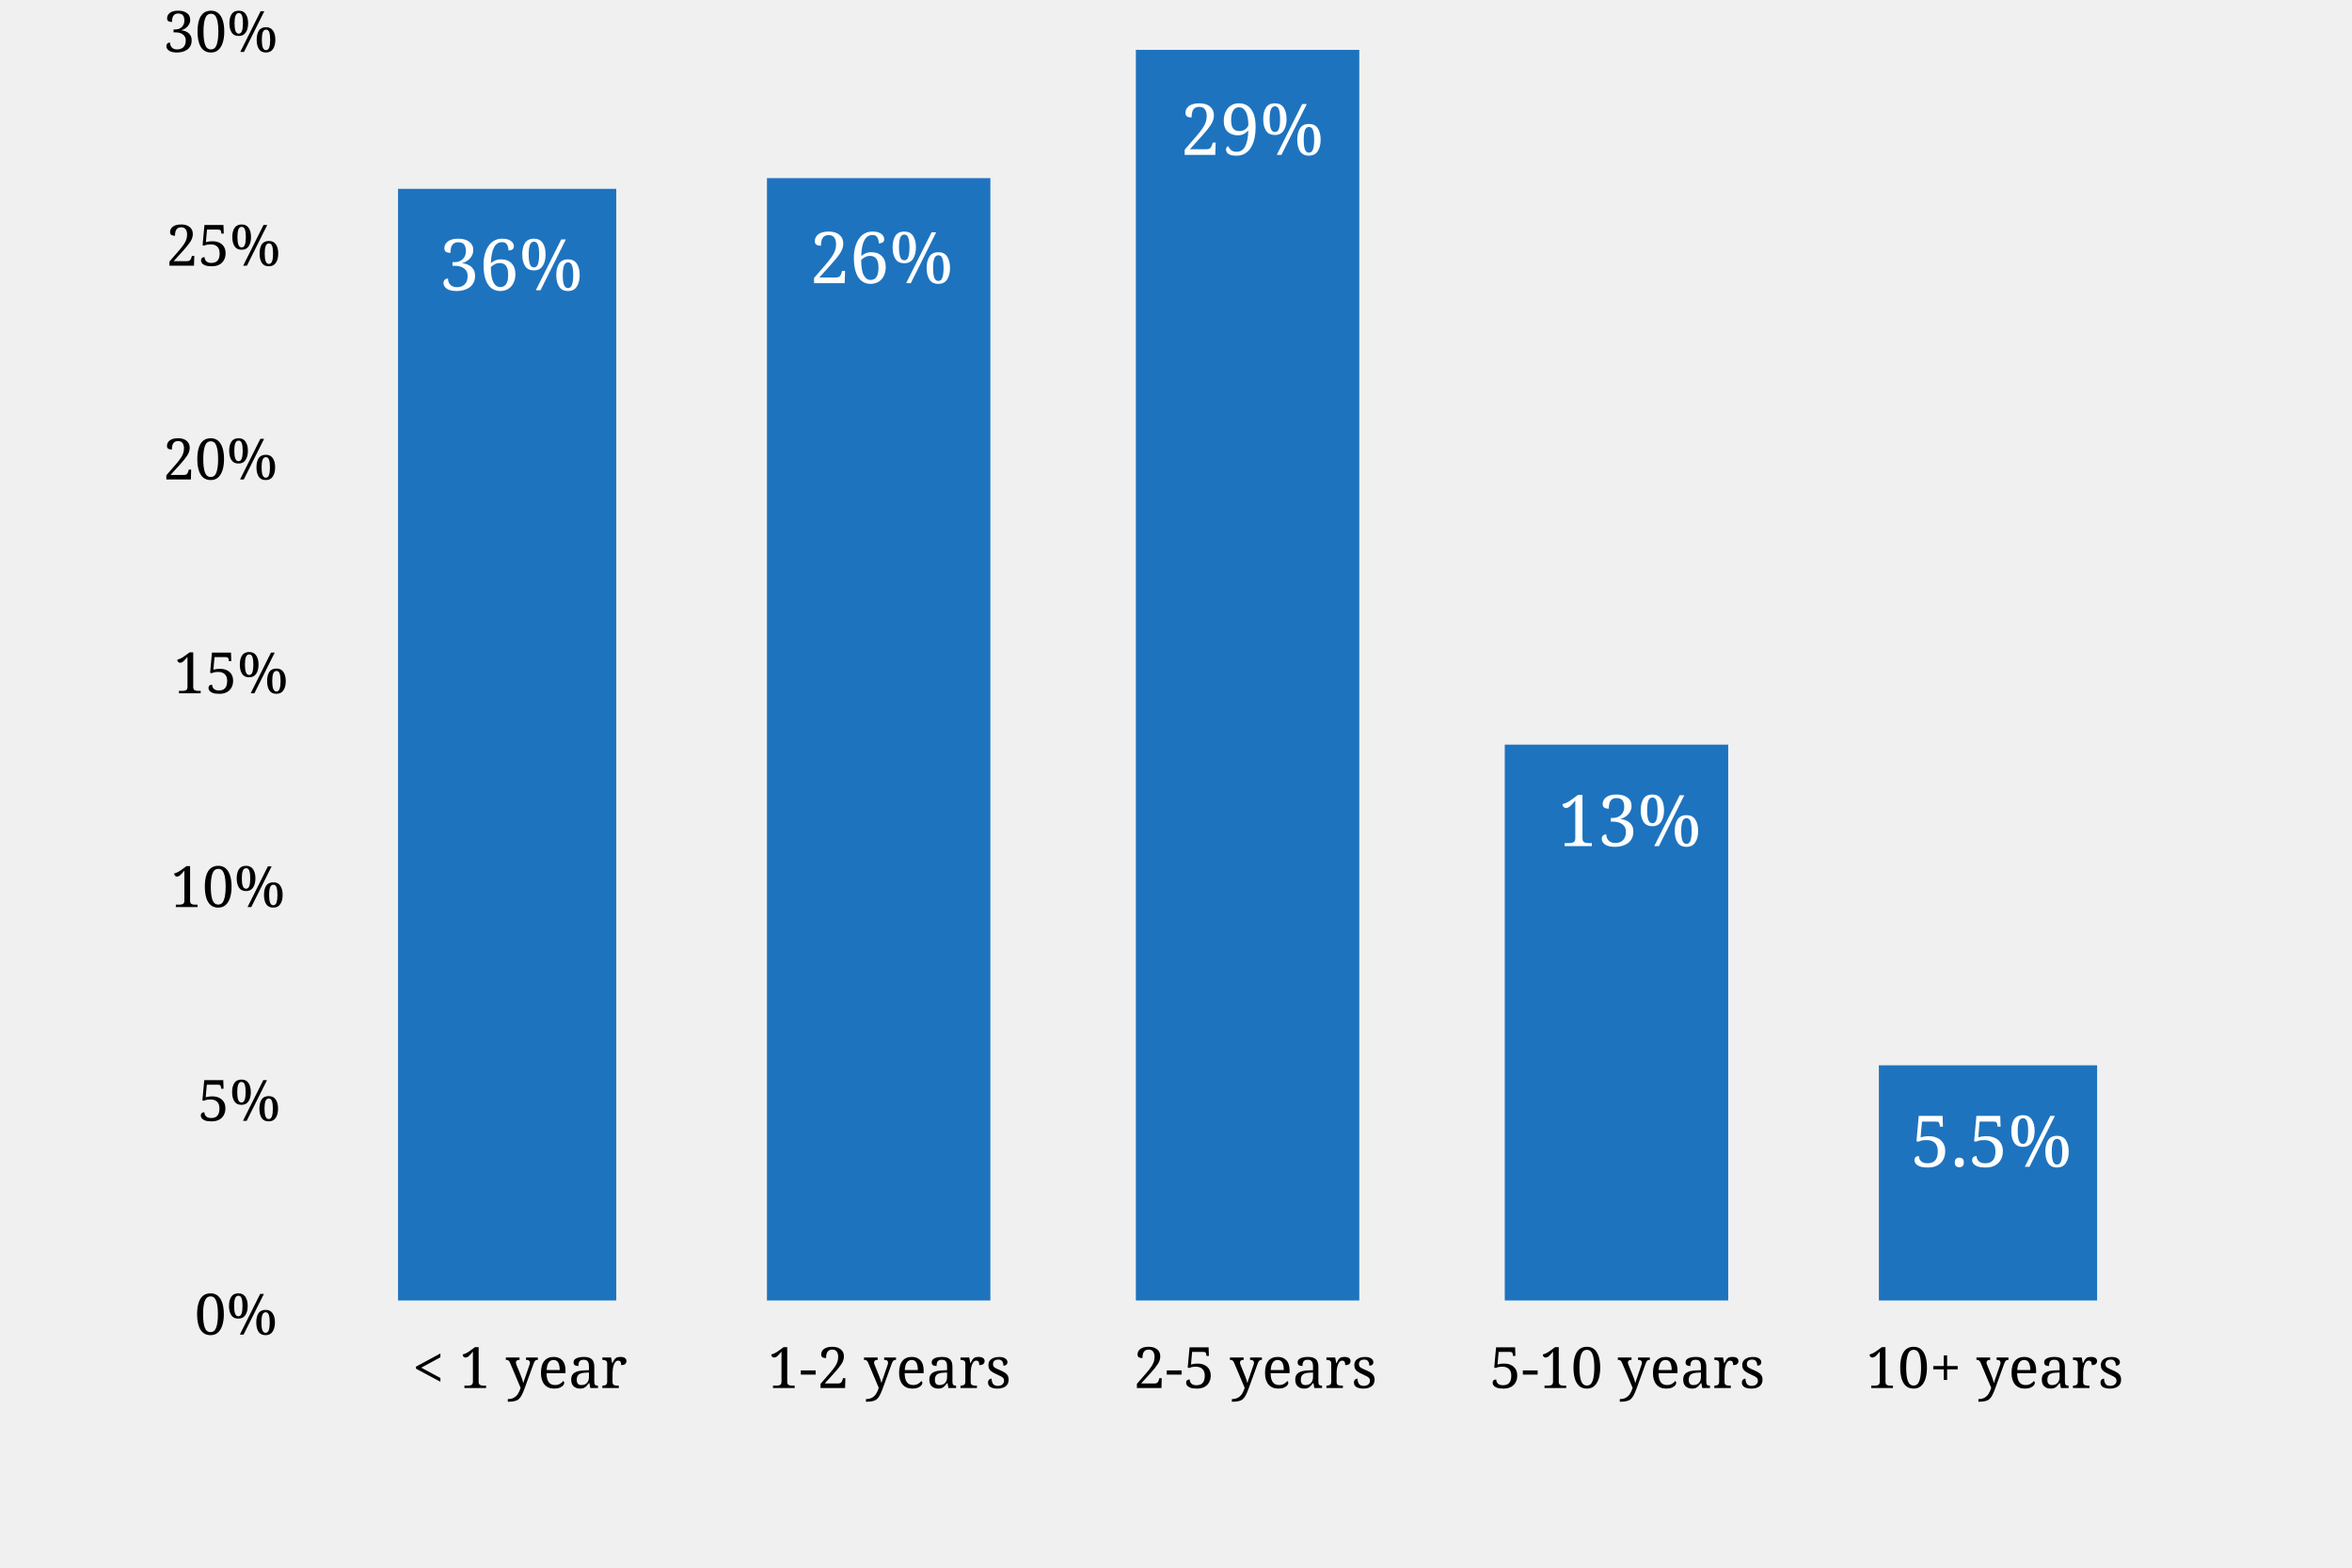
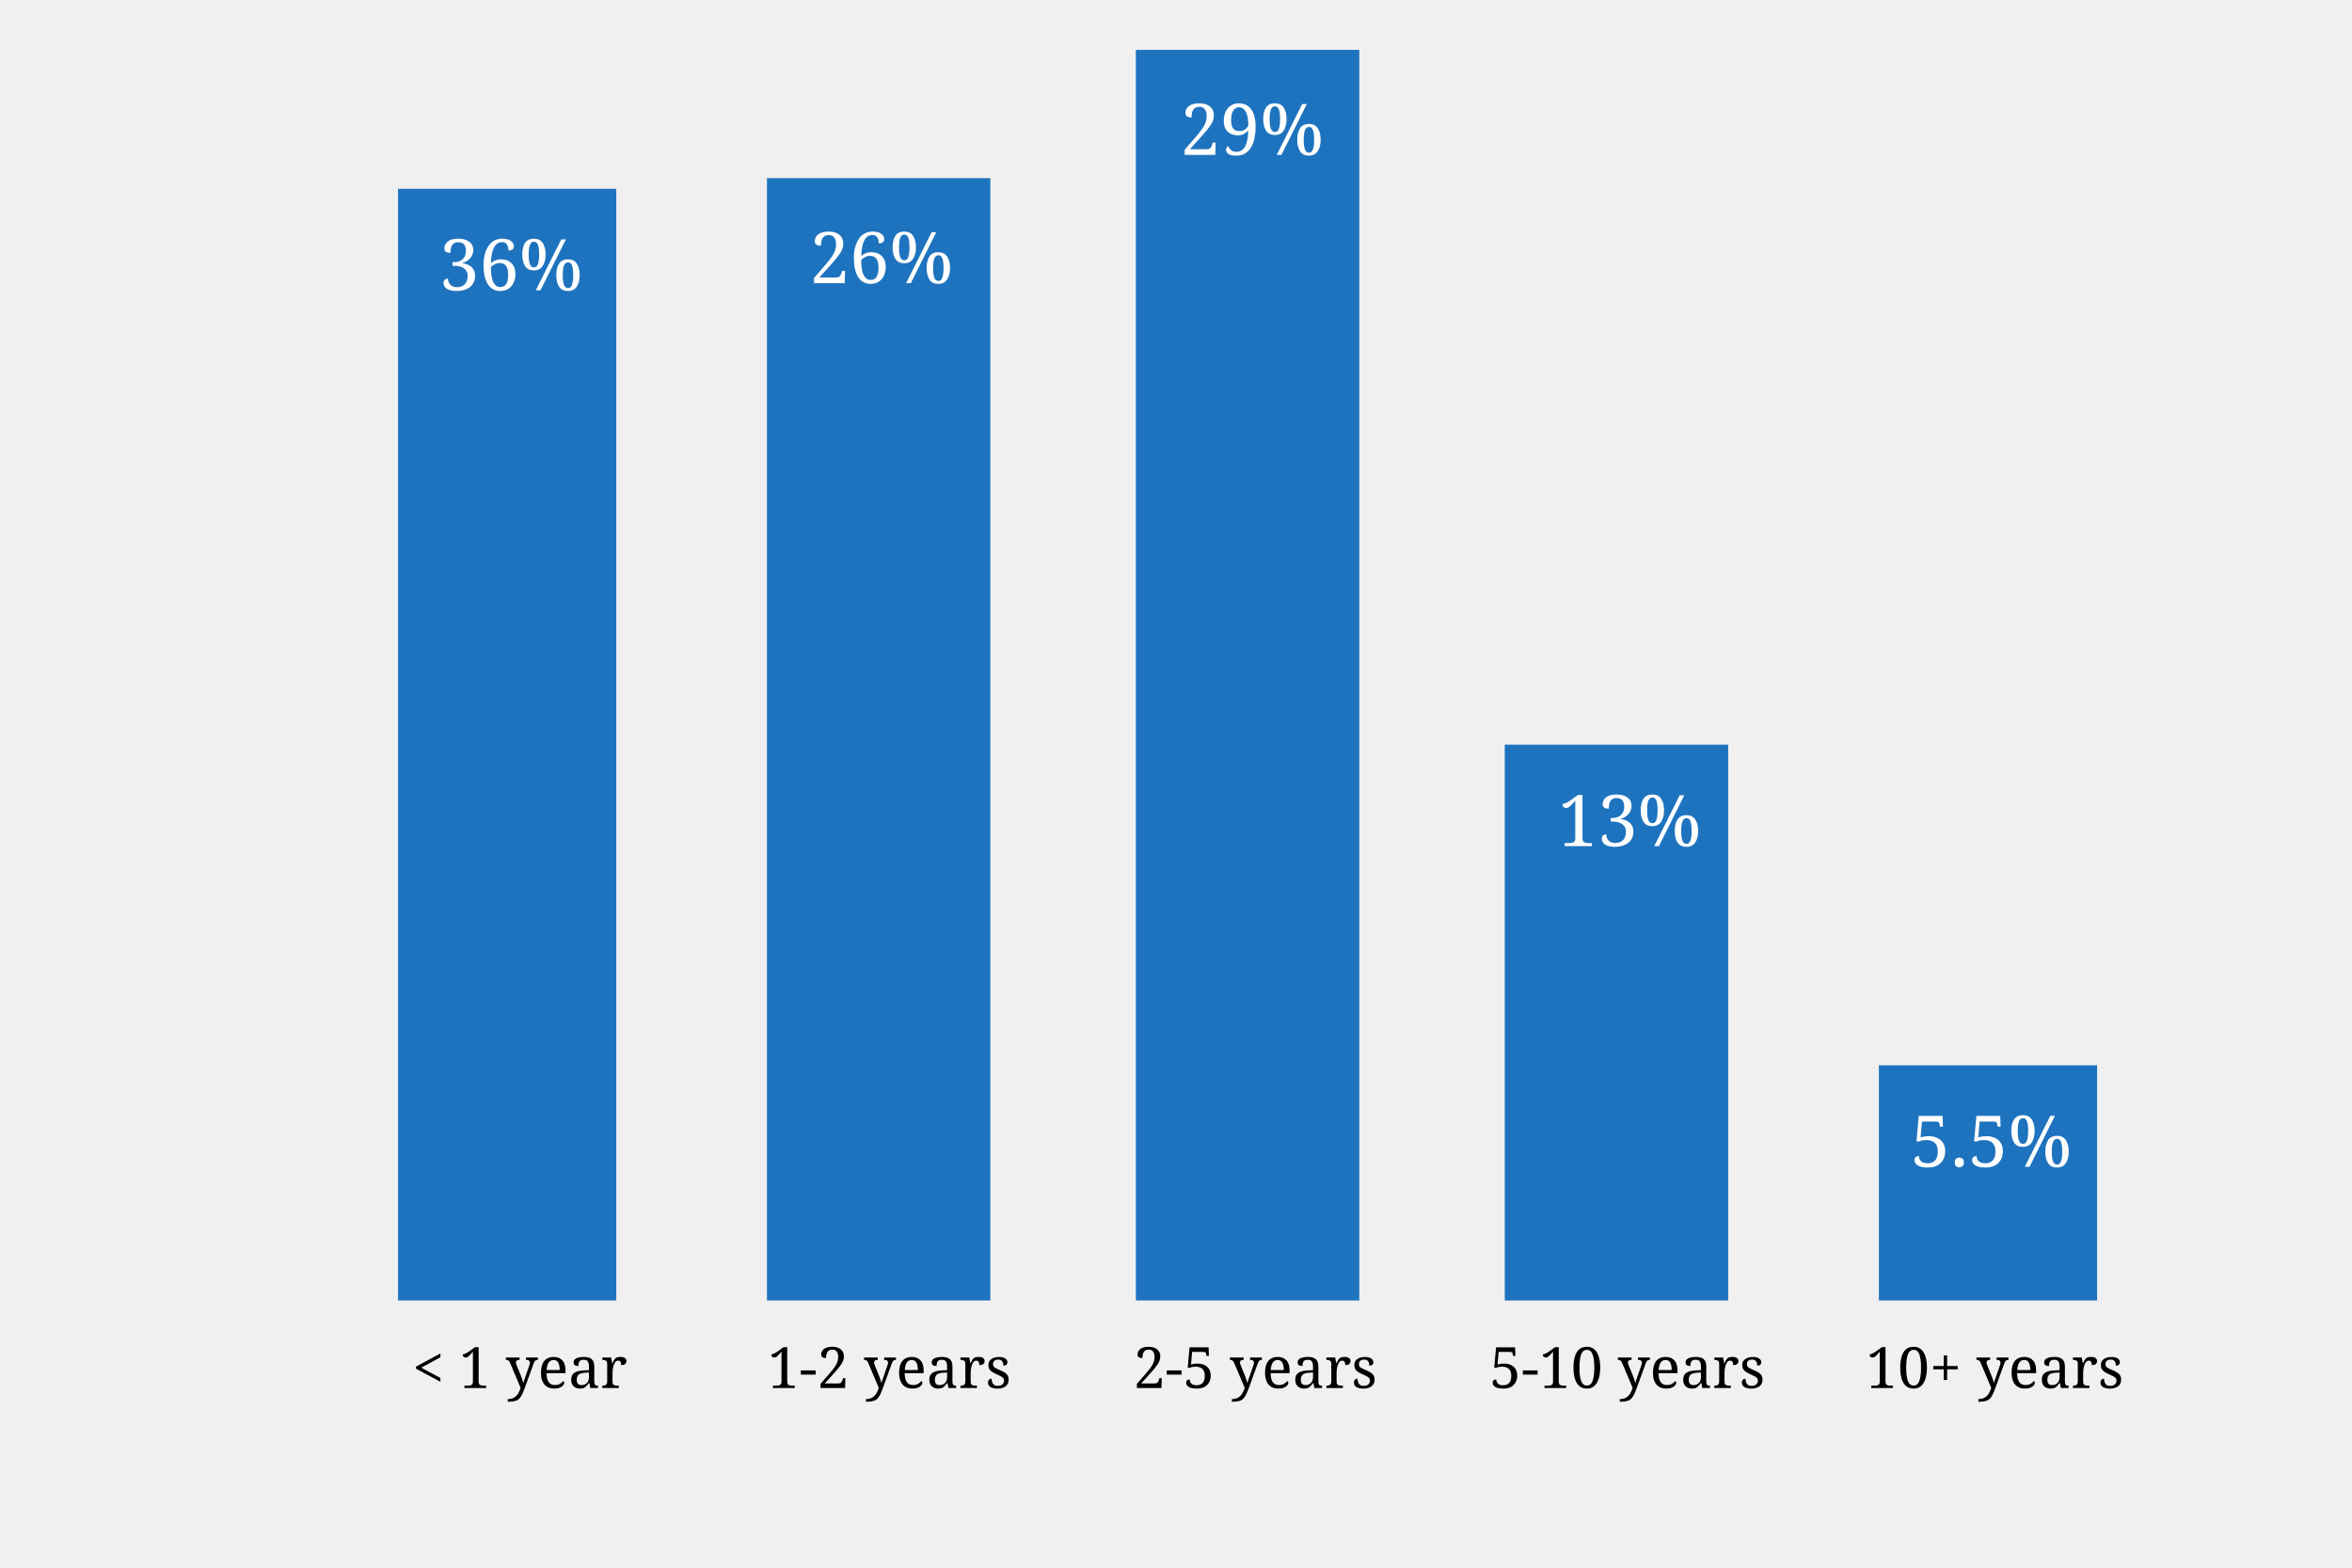
<svg xmlns="http://www.w3.org/2000/svg" width="660" height="440" viewBox="0 0 660 440" fill="none">
  <g id="years-in-current-role">
    <g id="Vertical bar chart">
      <text id="&lt; 1 year" fill="black" xml:space="preserve" style="white-space: pre" font-family="Georgia" font-size="16" letter-spacing="0em">
        <tspan x="115.674" y="389.582">&lt; 1 year</tspan>
      </text>
      <text id="1-2 years" fill="black" xml:space="preserve" style="white-space: pre" font-family="Georgia" font-size="16" letter-spacing="0em">
        <tspan x="215.374" y="389.582">1-2 years</tspan>
      </text>
      <text id="2-5 years" fill="black" xml:space="preserve" style="white-space: pre" font-family="Georgia" font-size="16" letter-spacing="0em">
        <tspan x="318.06" y="389.582">2-5 years</tspan>
      </text>
      <text id="5-10 years" fill="black" xml:space="preserve" style="white-space: pre" font-family="Georgia" font-size="16" letter-spacing="0em">
        <tspan x="417.971" y="389.582">5-10 years</tspan>
      </text>
      <text id="10+ years" fill="black" xml:space="preserve" style="white-space: pre" font-family="Georgia" font-size="16" letter-spacing="0em">
        <tspan x="523.562" y="389.582">10+ years</tspan>
      </text>
-       <text id="0%" fill="black" xml:space="preserve" style="white-space: pre" font-family="Georgia" font-size="16" letter-spacing="0em">
-         <tspan x="54.594" y="374.582">0%</tspan>
-       </text>
-       <text id="5%" fill="black" xml:space="preserve" style="white-space: pre" font-family="Georgia" font-size="16" letter-spacing="0em">
-         <tspan x="55.469" y="314.582">5%</tspan>
-       </text>
-       <text id="10%" fill="black" xml:space="preserve" style="white-space: pre" font-family="Georgia" font-size="16" letter-spacing="0em">
-         <tspan x="47.812" y="254.582">10%</tspan>
-       </text>
-       <text id="15%" fill="black" xml:space="preserve" style="white-space: pre" font-family="Georgia" font-size="16" letter-spacing="0em">
-         <tspan x="48.688" y="194.582">15%</tspan>
-       </text>
-       <text id="20%" fill="black" xml:space="preserve" style="white-space: pre" font-family="Georgia" font-size="16" letter-spacing="0em">
-         <tspan x="45.703" y="134.582">20%</tspan>
-       </text>
-       <text id="25%" fill="black" xml:space="preserve" style="white-space: pre" font-family="Georgia" font-size="16" letter-spacing="0em">
-         <tspan x="46.578" y="74.582">25%</tspan>
-       </text>
-       <text id="30%" fill="black" xml:space="preserve" style="white-space: pre" font-family="Georgia" font-size="16" letter-spacing="0em">
-         <tspan x="45.766" y="14.582">30%</tspan>
-       </text>
-       <path id="Grid_v_1" d="M91.284 5V365" stroke="#F0F0F0" />
-       <path id="Grid_v_2" d="M194.804 5V365" stroke="#F0F0F0" />
-       <path id="Grid_v_3" d="M298.325 5V365" stroke="#F0F0F0" />
-       <path id="Grid_v_4" d="M401.846 5V365" stroke="#F0F0F0" />
-       <path id="Grid_v_5" d="M505.367 5V365" stroke="#F0F0F0" />
-       <path id="Grid_v_6" d="M610.346 5V365" stroke="#F0F0F0" />
-       <path id="Grid_v_1_2" d="M91.284 365H610.346" stroke="#F0F0F0" />
-       <path id="Grid_v_2_2" d="M91.284 305H610.346" stroke="#F0F0F0" />
-       <path id="Grid_v_3_2" d="M91.284 245H610.346" stroke="#F0F0F0" />
-       <path id="Grid_v_4_2" d="M91.284 185H610.346" stroke="#F0F0F0" />
-       <path id="Grid_v_5_2" d="M91.284 125H610.346" stroke="#F0F0F0" />
-       <path id="Grid_v_6_2" d="M91.284 65H610.346" stroke="#F0F0F0" />
+       <path id="Grid_v_1" d="M91.284 365H610.346" stroke="#F0F0F0" />
+       <path id="Grid_v_2" d="M91.284 305H610.346" stroke="#F0F0F0" />
+       <path id="Grid_v_3" d="M91.284 245H610.346" stroke="#F0F0F0" />
+       <path id="Grid_v_4" d="M91.284 185H610.346" stroke="#F0F0F0" />
+       <path id="Grid_v_5" d="M91.284 125H610.346" stroke="#F0F0F0" />
+       <path id="Grid_v_6" d="M91.284 65H610.346" stroke="#F0F0F0" />
      <path id="Grid_v_7" d="M91.284 5H610.346" stroke="#F0F0F0" />
      <path id="Bar_1_1" d="M111.696 53V365H172.934V53H111.696Z" fill="#1E73BE" />
      <path id="Bar_1_2" d="M215.217 50V365H277.913V50H215.217Z" fill="#1E73BE" />
      <path id="Bar_1_3" d="M318.737 14V365H381.433V14H318.737Z" fill="#1E73BE" />
      <path id="Bar_1_4" d="M422.258 209V365H484.954V209H422.258Z" fill="#1E73BE" />
      <path id="Bar_1_5" d="M527.237 299V365H588.475V299H527.237Z" fill="#1E73BE" />
    </g>
    <g id="Labels">
      <text id="13%" fill="white" xml:space="preserve" style="white-space: pre" font-family="Georgia" font-size="20" letter-spacing="0em">
        <tspan x="437.141" y="237.478">13%</tspan>
      </text>
      <text id="5.5%" fill="white" xml:space="preserve" style="white-space: pre" font-family="Georgia" font-size="20" letter-spacing="0em">
        <tspan x="536.129" y="327.478">5.5%</tspan>
      </text>
      <text id="36%" fill="white" xml:space="preserve" style="white-space: pre" font-family="Georgia" font-size="20" letter-spacing="0em">
        <tspan x="123.289" y="81.478">36%</tspan>
      </text>
      <text id="26%" fill="white" xml:space="preserve" style="white-space: pre" font-family="Georgia" font-size="20" letter-spacing="0em">
        <tspan x="227.211" y="79.478">26%</tspan>
      </text>
      <text id="29%" fill="white" xml:space="preserve" style="white-space: pre" font-family="Georgia" font-size="20" letter-spacing="0em">
        <tspan x="331.211" y="43.477">29%</tspan>
      </text>
    </g>
  </g>
</svg>
